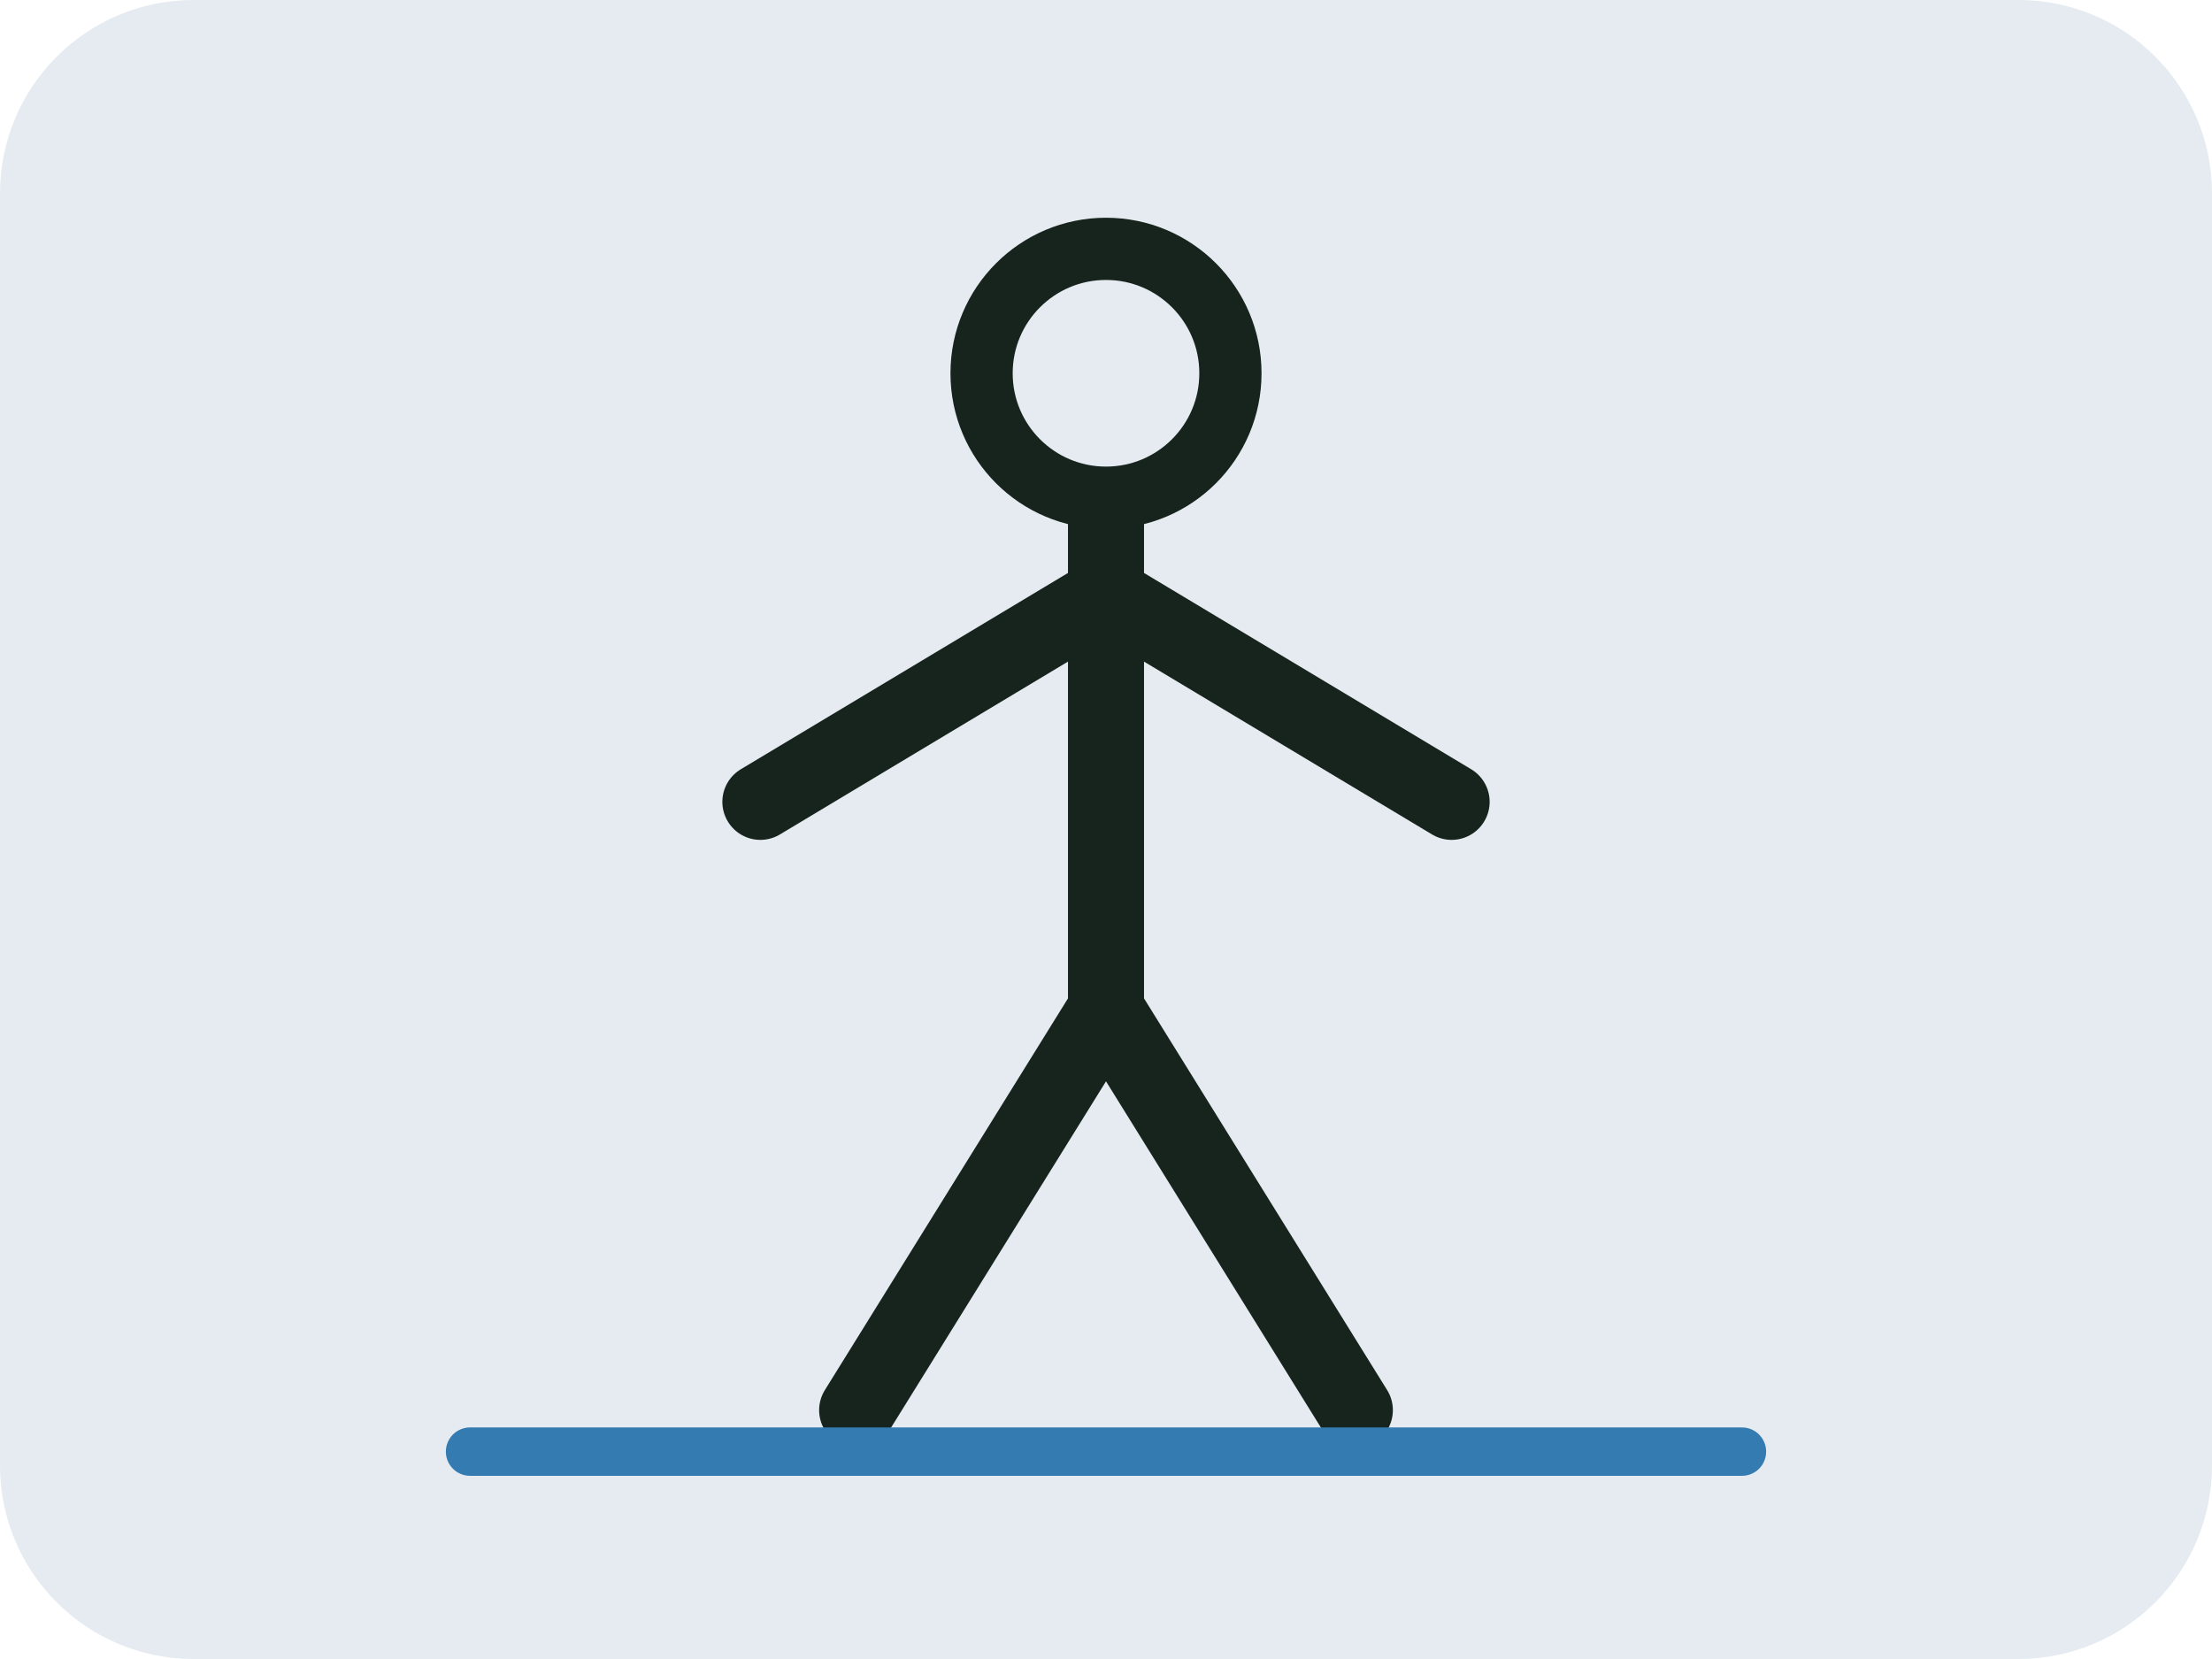
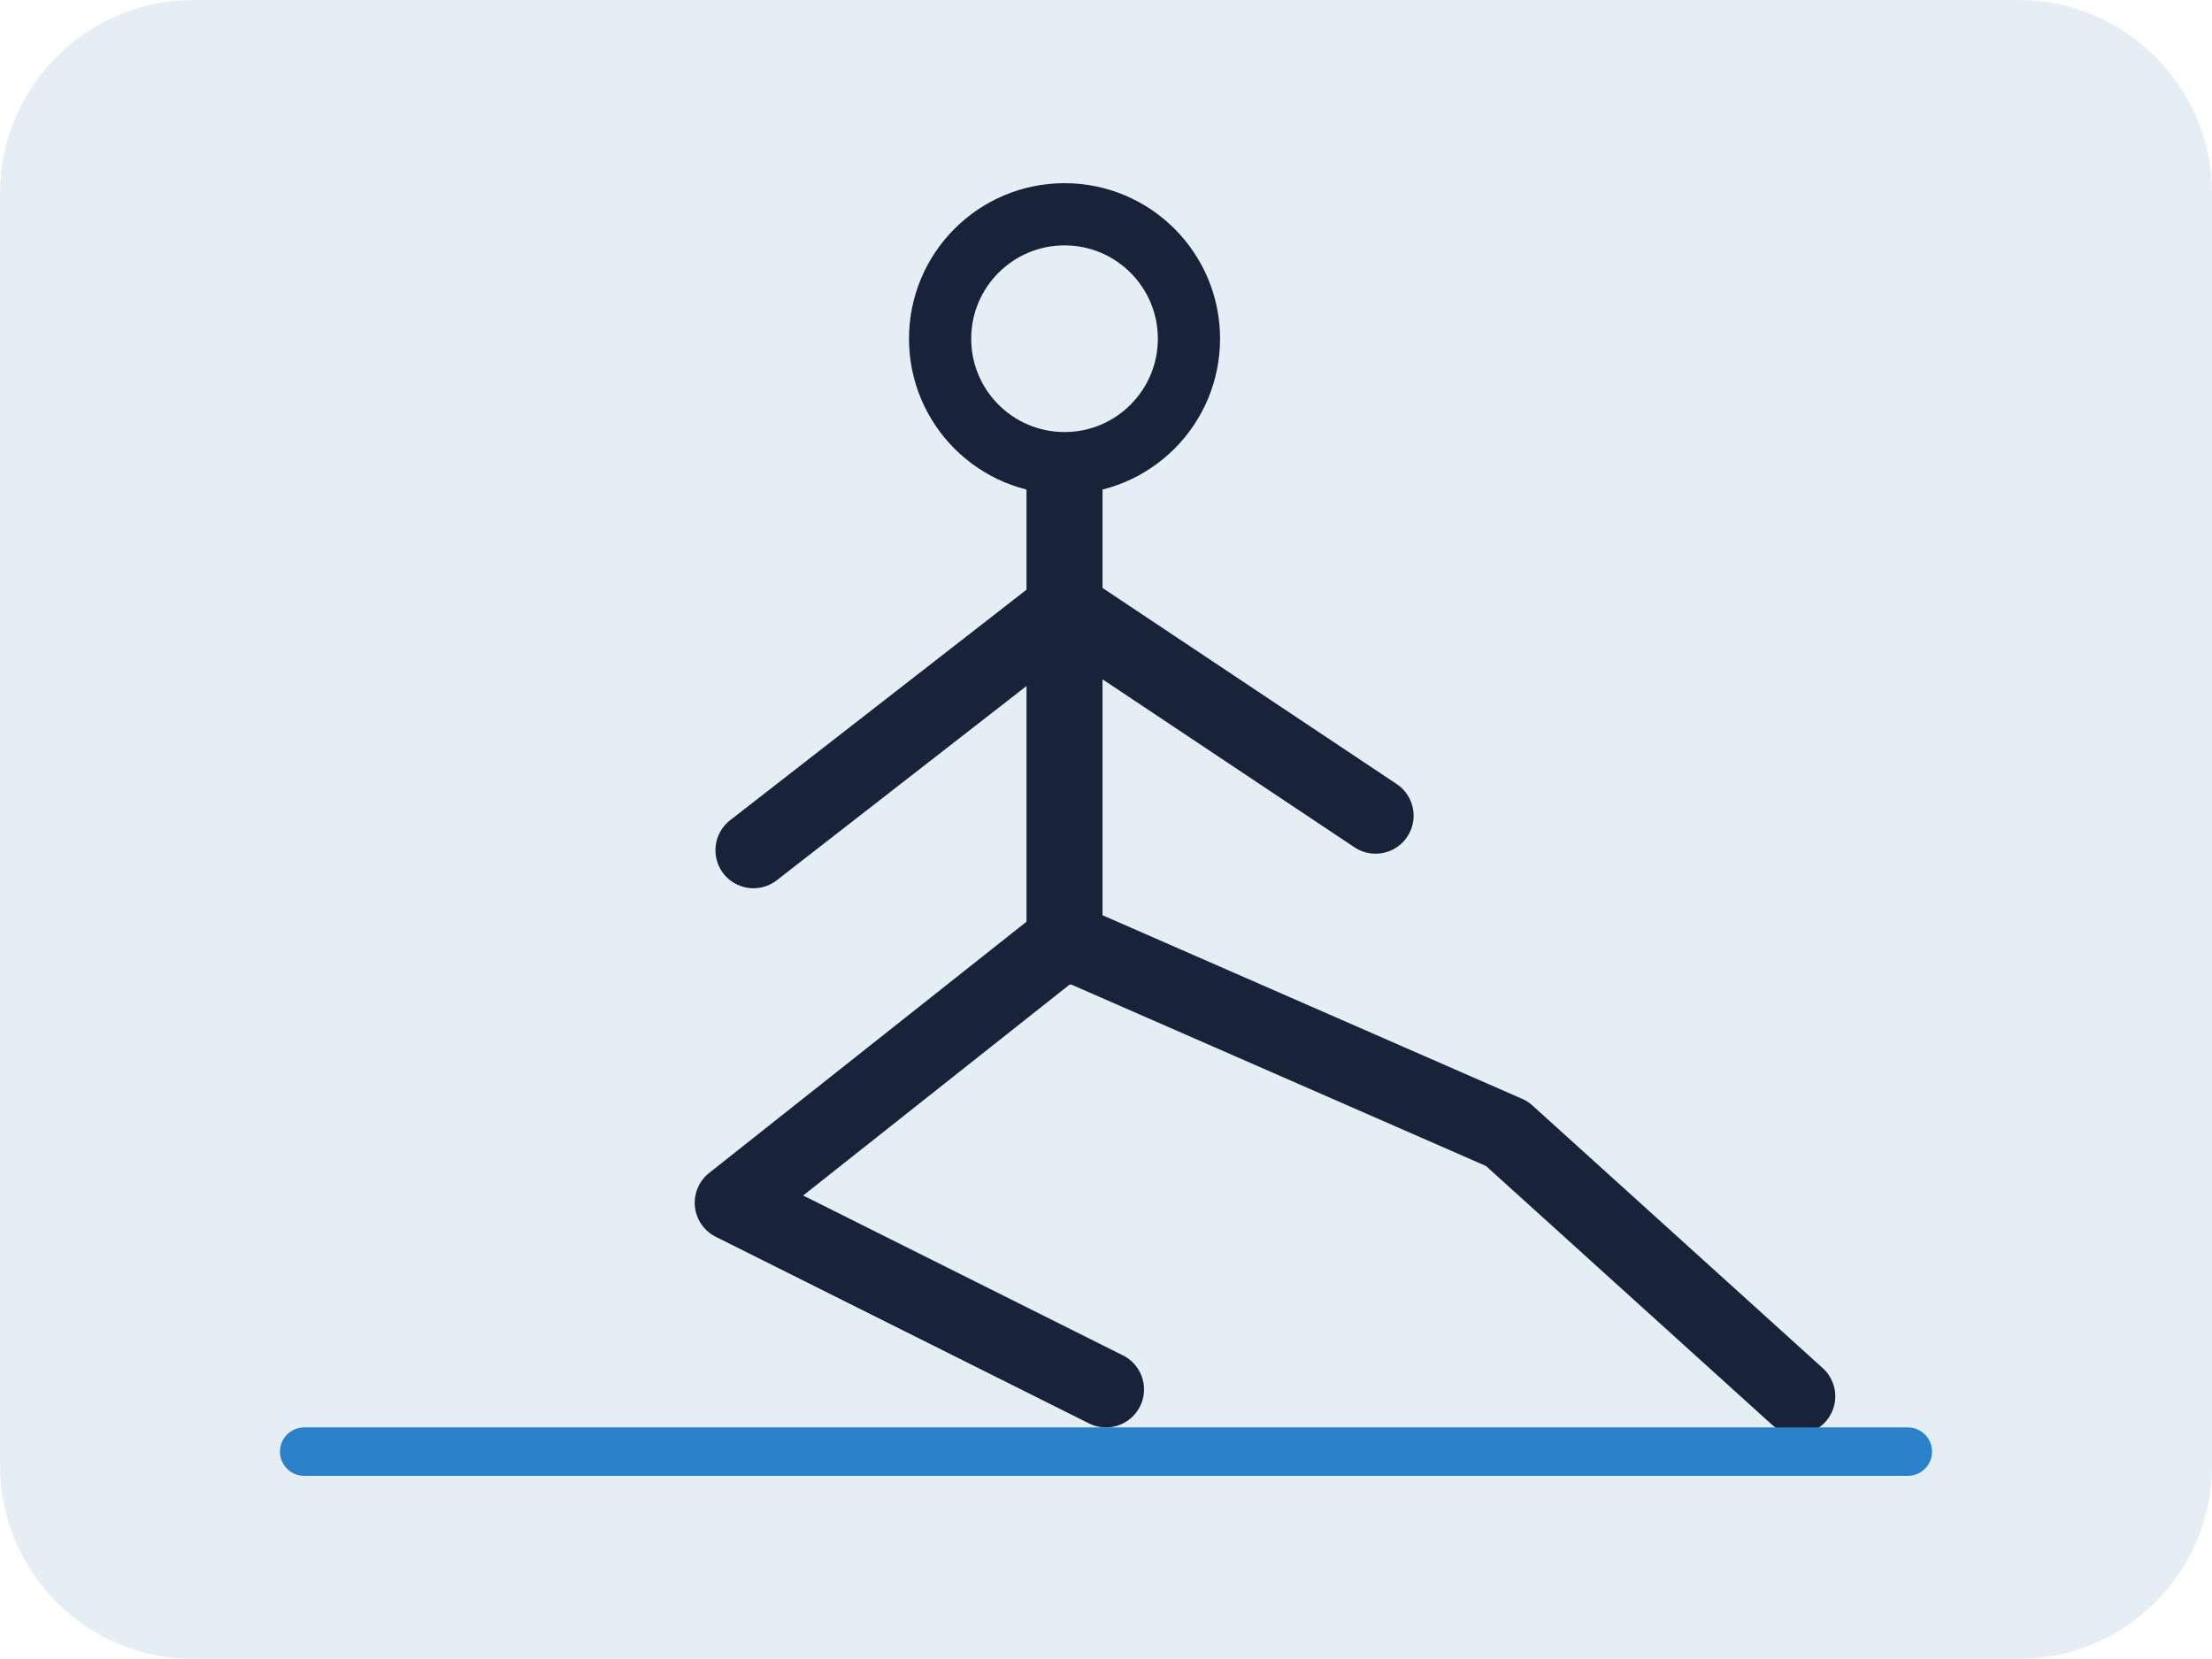
<svg xmlns="http://www.w3.org/2000/svg" viewBox="0 0 320 240" role="img" aria-labelledby="title">
-   <rect width="320" height="240" rx="28" fill="hsl(206 28% 92%)" />
-   <circle cx="160" cy="54" r="18" fill="none" stroke="#17231d" stroke-width="9" />
-   <path d="M160 76v72M160 86l-50 30M160 86l50 30M160 146l-36 58M160 146l36 58" fill="none" stroke="#17231d" stroke-width="11" stroke-linecap="round" stroke-linejoin="round" />
-   <path d="M68 210h184" stroke="hsl(206 55% 45%)" stroke-width="7" stroke-linecap="round" />
+   <rect width="320" height="240" rx="28" fill="hsl(208 42% 93%)" />
+   <circle cx="154" cy="49" r="18" fill="none" stroke="#18233a" stroke-width="9" />
+   <path d="M154 71v66M154 88l-45 35M154 88l45 30M154 136l-48 38 54 27M154 136l64 28 42 38" fill="none" stroke="#18233a" stroke-width="11" stroke-linecap="round" stroke-linejoin="round" />
+   <path d="M44 210h232" stroke="hsl(208 65% 48%)" stroke-width="7" stroke-linecap="round" />
</svg>
